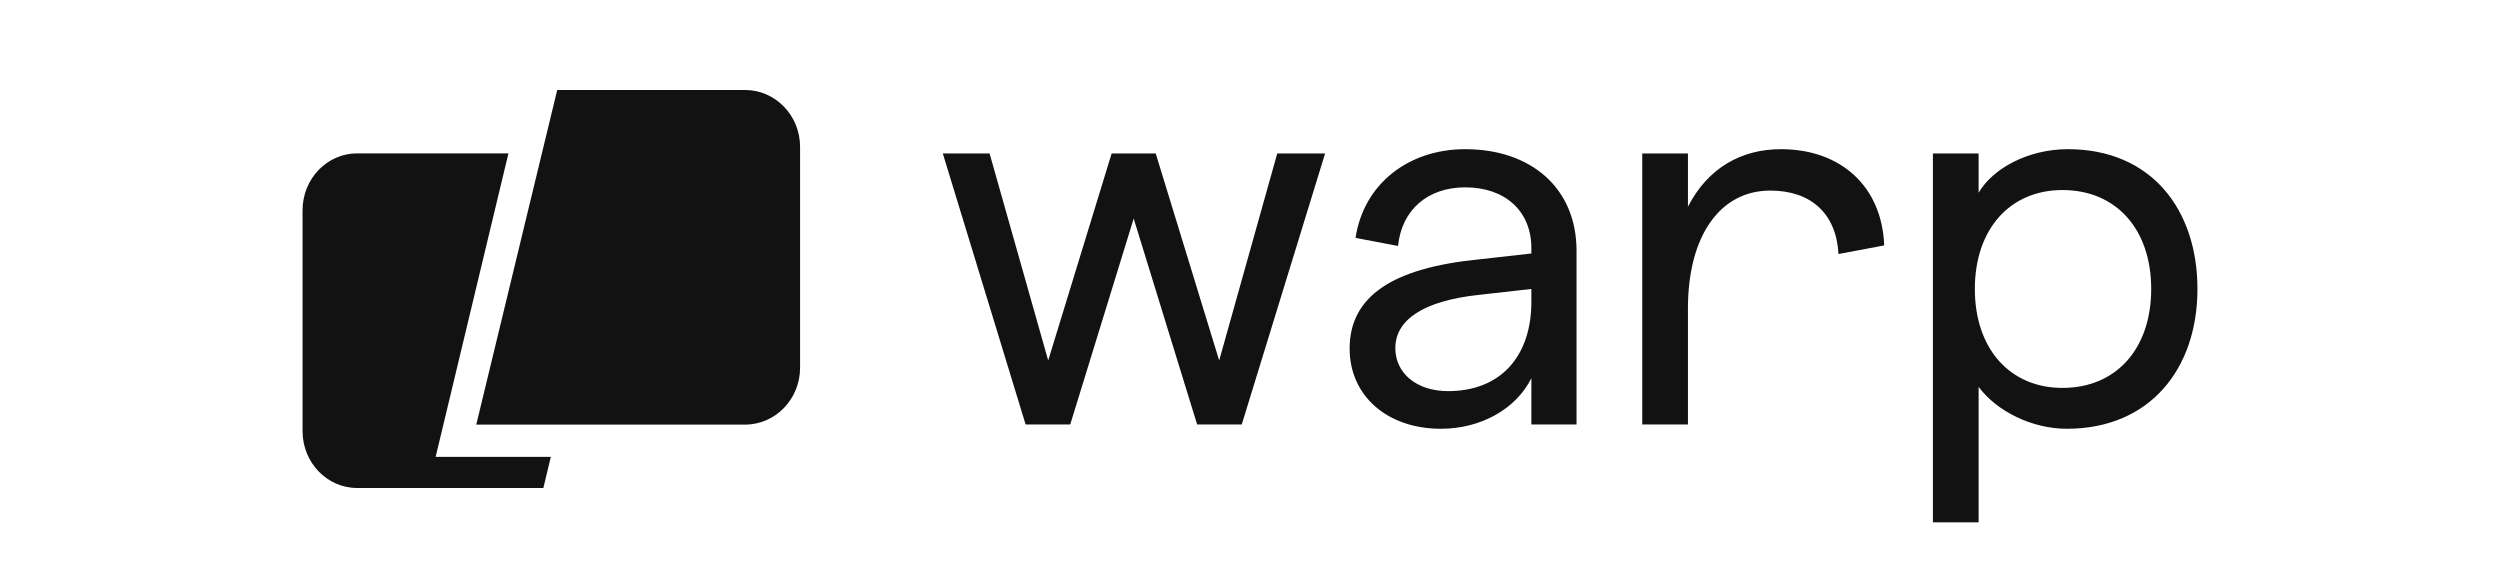
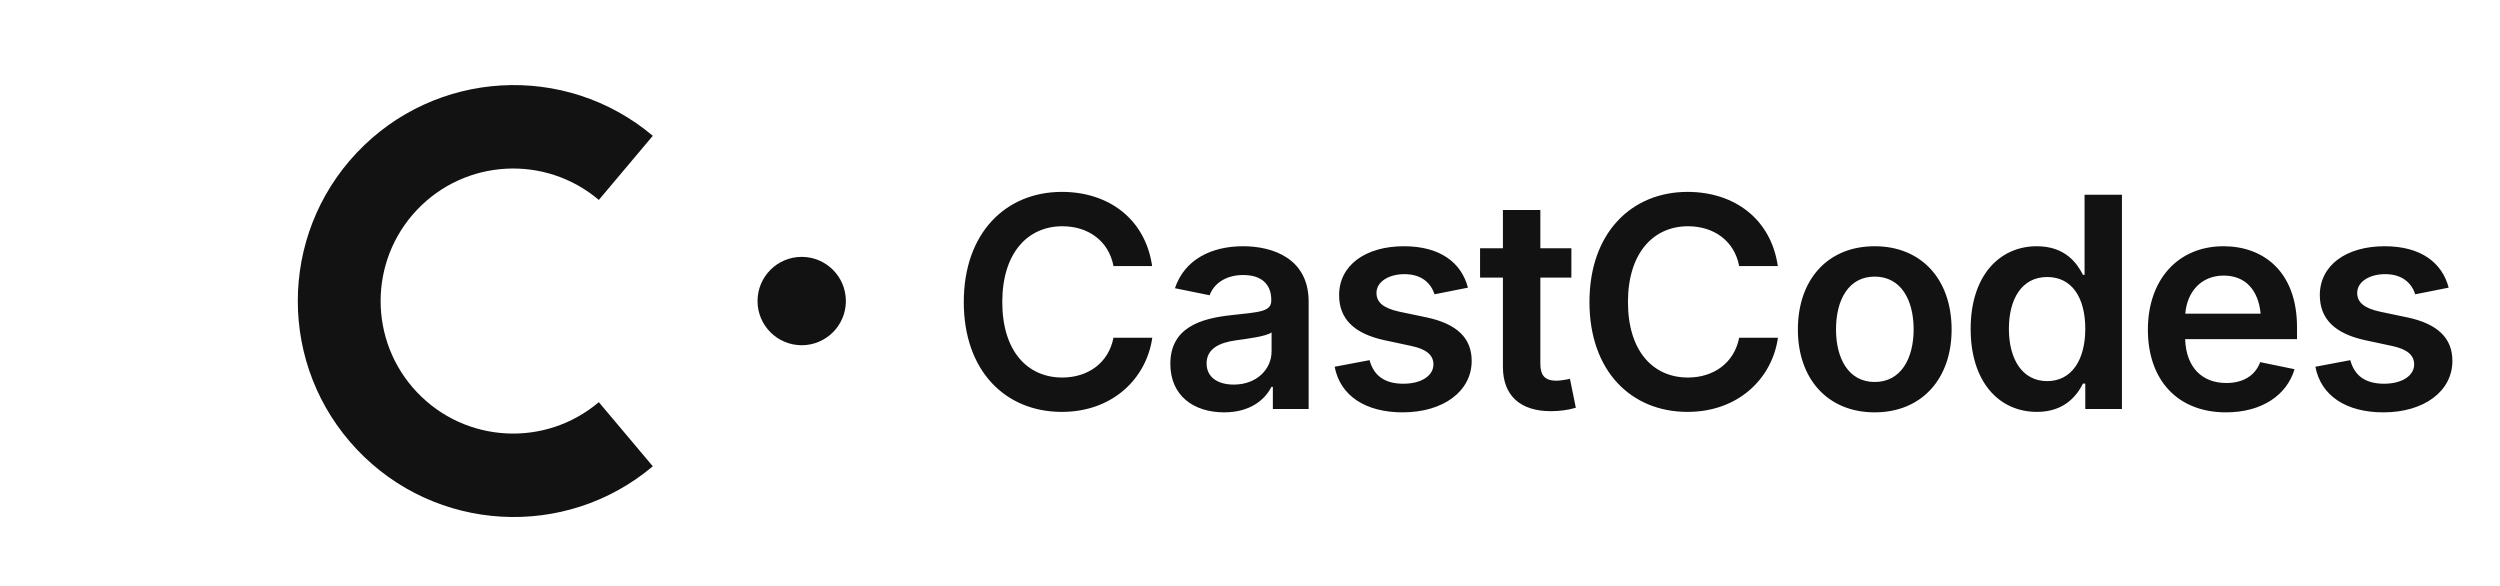
<svg xmlns="http://www.w3.org/2000/svg" width="764" height="179" viewBox="0 0 764 179" fill="none">
-   <path d="M170.286 27.5H227.682C236.973 27.5 244.505 35.283 244.505 44.884V112.374C244.505 121.975 236.973 129.758 227.682 129.758H145.546L170.286 27.5Z" fill="#121212" />
-   <path d="M155.378 46.873H109.141C99.929 46.873 92.461 54.656 92.461 64.257V131.747C92.461 141.348 99.929 149.131 109.141 149.131H166.048L168.33 139.618H133.131L155.378 46.873Z" fill="#121212" />
-   <path d="M313.427 129.717L288.122 46.903H302.418L320.328 110.164L339.717 46.903H353.19L372.58 110.164L390.325 46.903H404.949L379.481 129.717H365.843L346.454 66.785L327.065 129.717H313.427ZM467.986 75.823C467.986 64.485 459.935 57.255 447.776 57.255C436.438 57.255 428.387 63.992 427.237 75.165L414.256 72.701C416.721 56.269 430.359 45.589 447.776 45.589C467.822 45.589 481.789 57.419 481.789 76.644V129.717H467.986V115.586C463.221 125.117 452.377 131.032 440.382 131.032C423.786 131.032 412.449 120.844 412.449 106.549C412.449 90.611 425.429 81.902 451.884 79.273L467.986 77.466V75.823ZM426.415 106.385C426.415 114.108 432.988 119.53 442.518 119.53C458.621 119.53 467.986 108.849 467.986 92.254V88.31L451.884 90.118C435.124 91.925 426.415 97.676 426.415 106.385ZM575.81 75.001L561.843 77.63C561.186 65.306 553.463 58.241 540.975 58.241C525.694 58.241 515.835 72.043 515.835 94.226V129.717H501.869V46.903H515.835V63.17C521.915 51.34 532.102 45.589 544.262 45.589C562.665 45.589 575.152 57.091 575.81 75.001ZM590.697 159.622V46.903H604.664V58.898C609.1 51.34 619.945 45.589 631.94 45.589C657.408 45.589 671.539 63.992 671.539 88.31C671.539 112.629 657.08 131.032 631.611 131.032C621.095 131.032 610.251 125.774 604.664 118.215V159.622H590.697ZM630.297 118.544C646.728 118.544 657.408 106.549 657.408 88.31C657.408 70.072 646.728 58.077 630.297 58.077C614.194 58.077 603.514 70.072 603.514 88.31C603.514 106.549 614.194 118.544 630.297 118.544Z" fill="#121212" />
+   <path d="M199.5 41.5 A66 66 0 1 0 199.5 142.5 L183 122.9 A40.5 40.5 0 1 1 183 61.1 Z" fill="#121212" />
+   <circle cx="245" cy="92" r="13.5" fill="#121212" />
+   <text x="290" y="125" font-family="-apple-system, BlinkMacSystemFont, 'Segoe UI', Inter, system-ui, sans-serif" font-size="90" font-weight="600" fill="#121212" letter-spacing="-2">CastCodes</text>
</svg>
